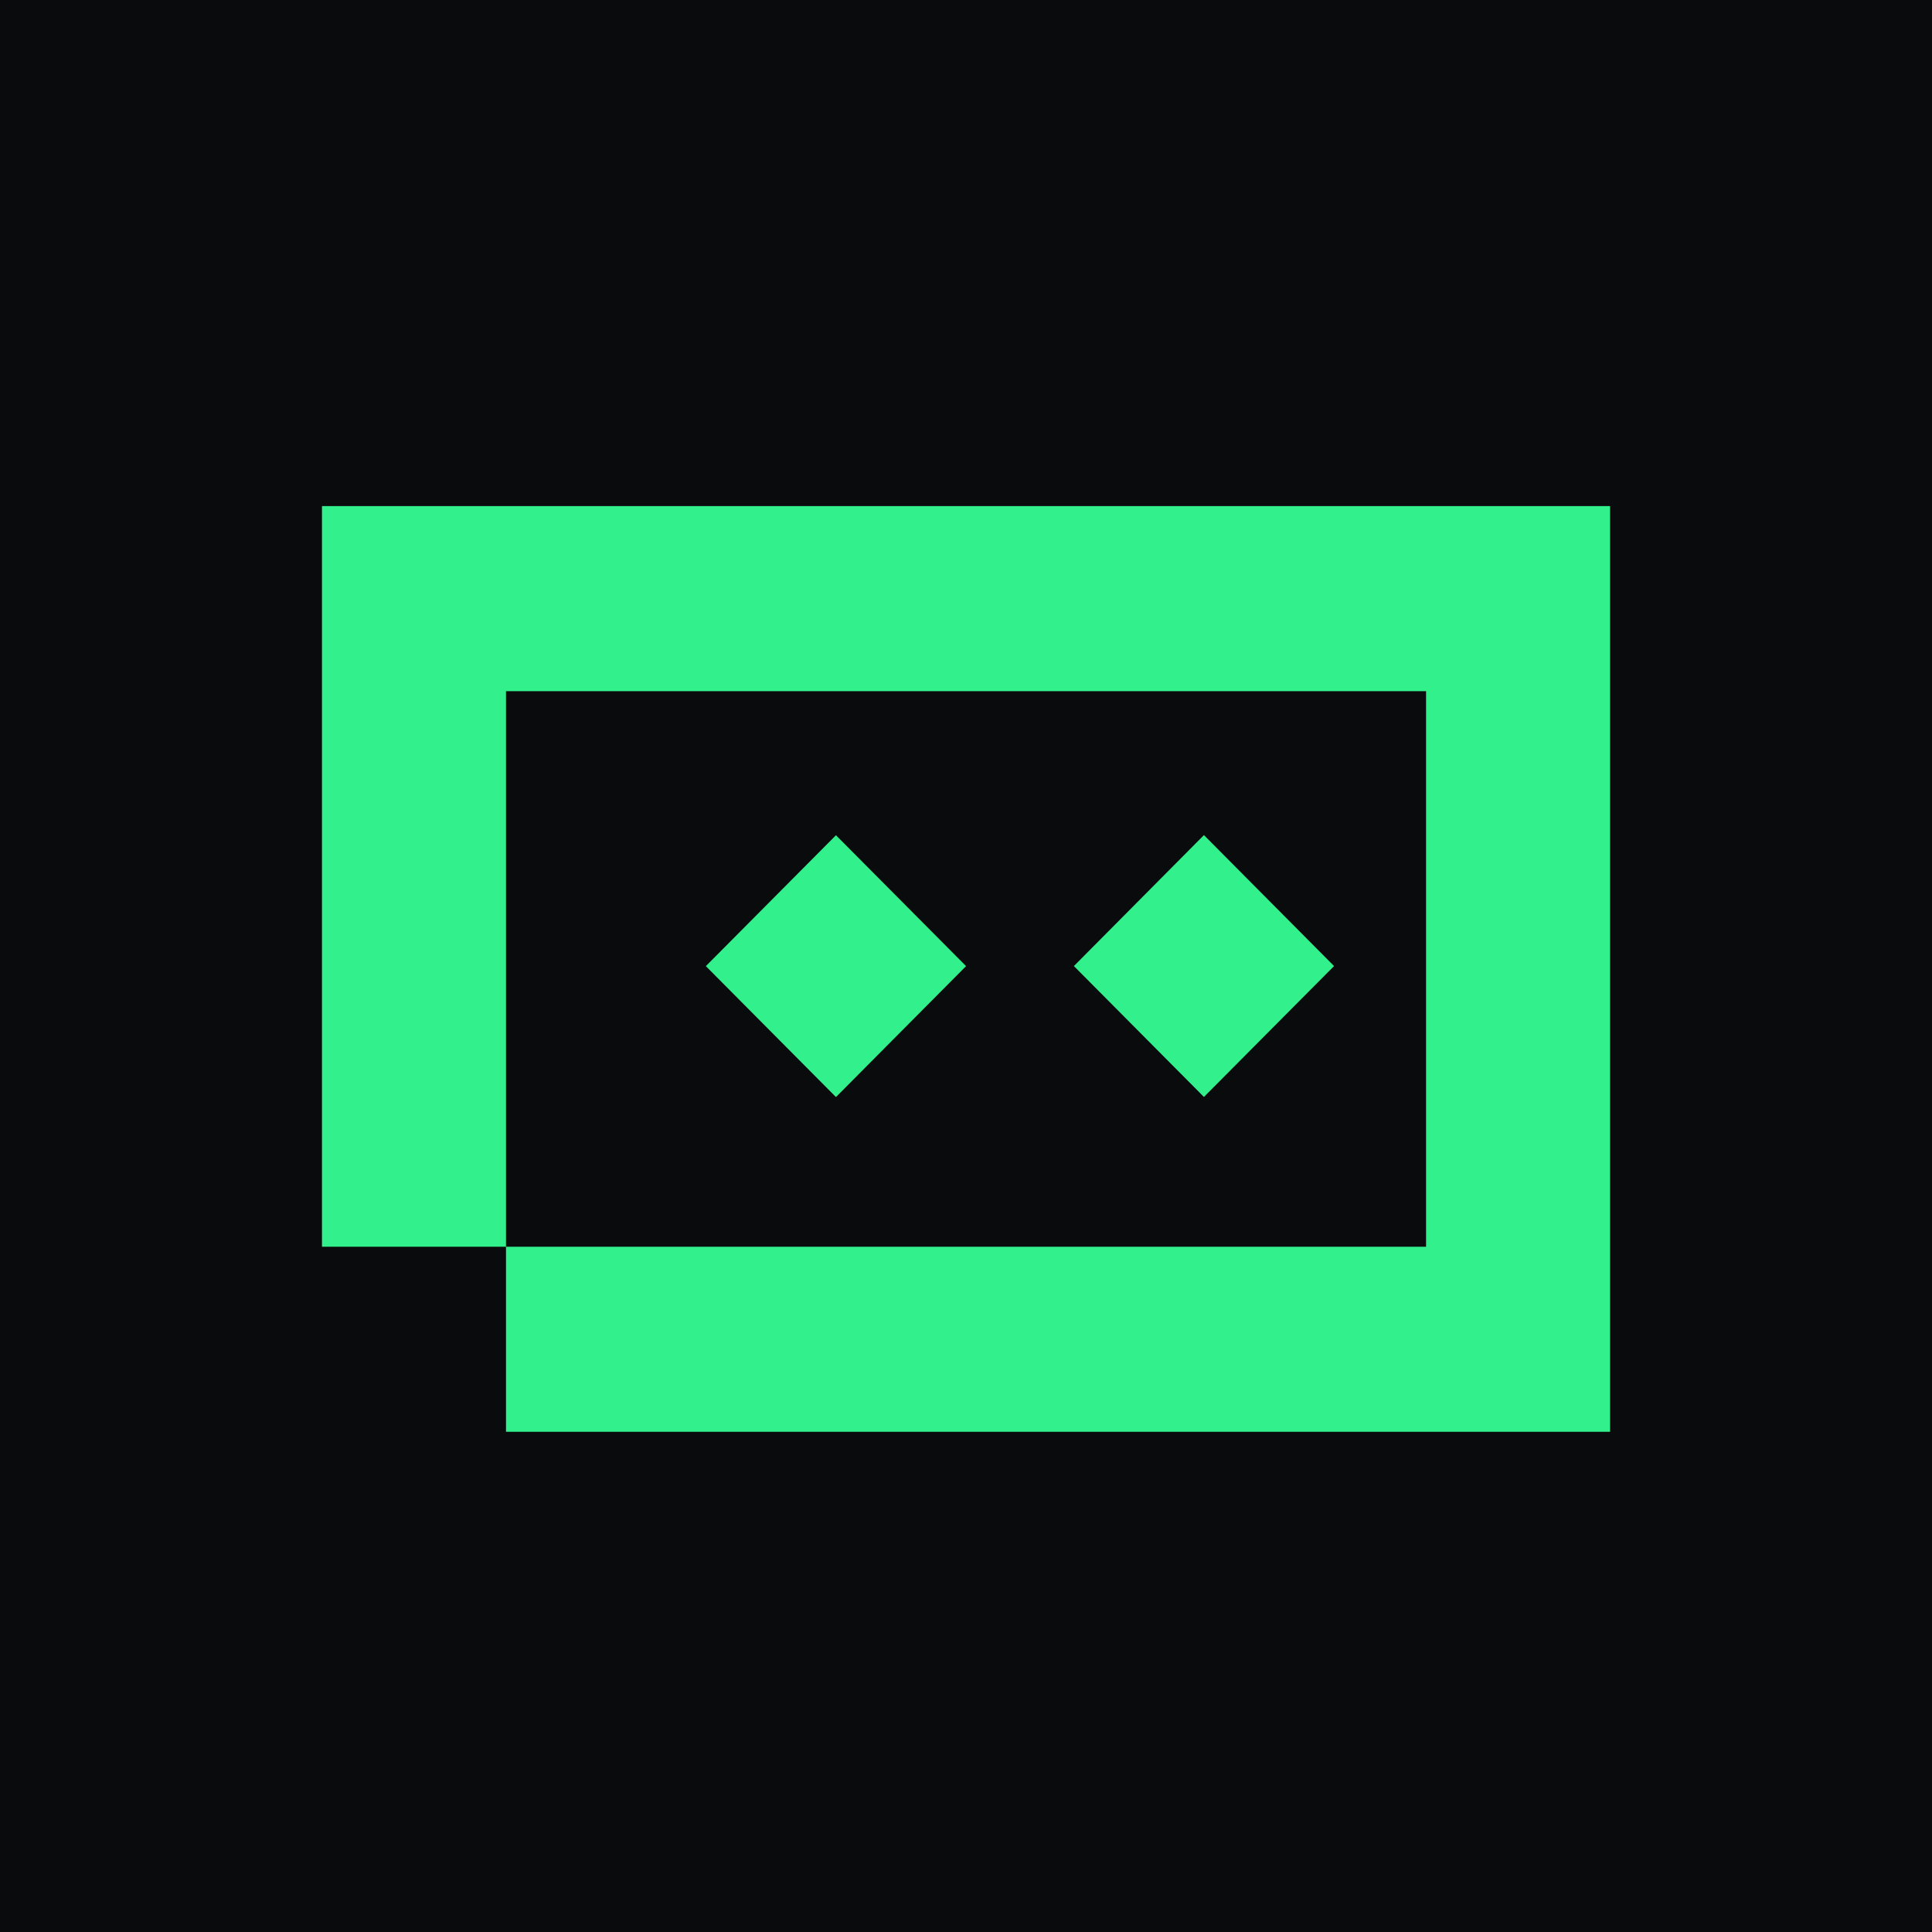
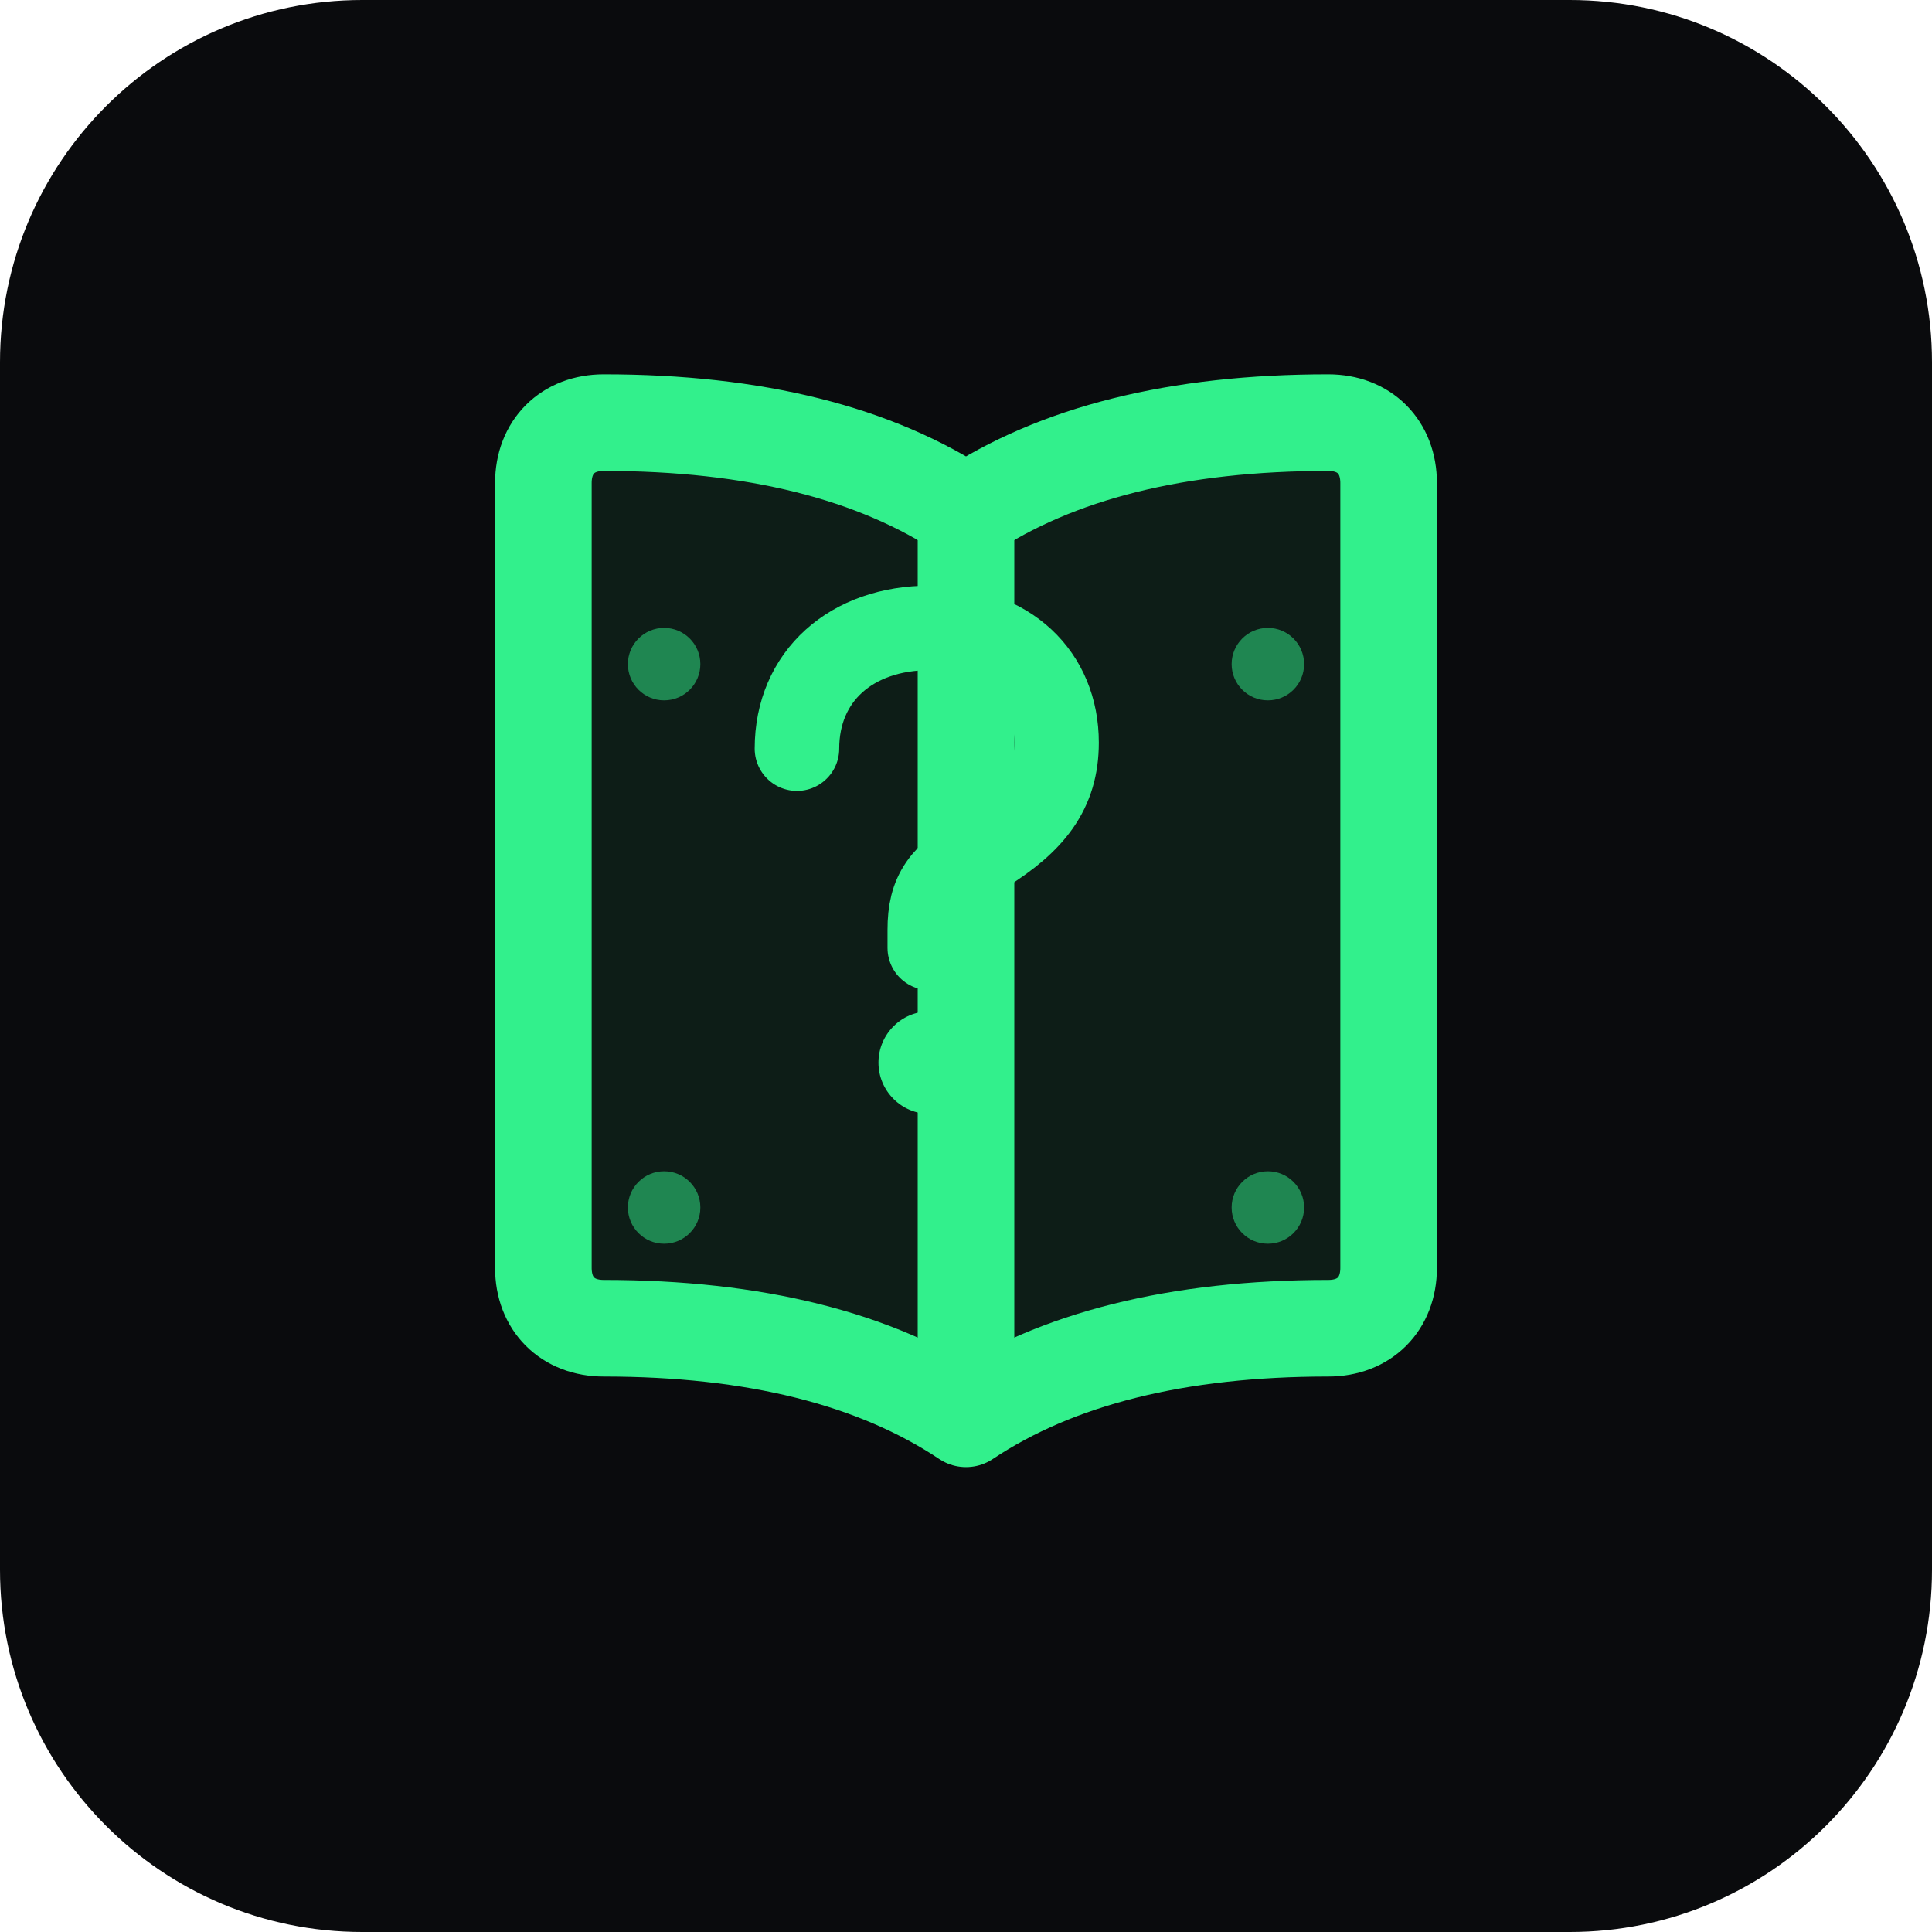
<svg xmlns="http://www.w3.org/2000/svg" width="32" height="32" viewBox="0 0 32 32" fill="none">
-   <rect width="32" height="32" fill="#0A0B0D" />
-   <path d="M26.668 23.715H8.381V20.65H5.333V8.382H26.668V23.715ZM8.381 20.65H23.62V11.448H8.381V20.65ZM16.001 16.002L13.846 18.171L11.691 16.002L13.846 13.834L16.001 16.002ZM22.096 16.001L19.941 18.169L17.787 16.001L19.941 13.832L22.096 16.001Z" fill="#32F08C" />
+   <rect width="32" height="32" rx="6" fill="#0A0B0D" />
+   <path d="M16 8.5C14.5 7.5 12.5 7 10 7C9.4 7 9 7.4 9 8V21C9 21.6 9.4 22 10 22C12.5 22 14.5 22.5 16 23.5C17.5 22.5 19.5 22 22 22C22.6 22 23 21.6 23 21V8C23 7.4 22.6 7 22 7C19.5 7 17.5 7.5 16 8.5Z" stroke="#32F08C" stroke-width="1.6" stroke-linejoin="round" fill="#32F08C" fill-opacity="0.08" />
+   <line x1="16" y1="8.5" x2="16" y2="23.5" stroke="#32F08C" stroke-width="1.6" />
+   <path d="M13.2 12.4C13.2 11.2 14.1 10.4 15.4 10.4C16.7 10.4 17.5 11.2 17.5 12.3C17.5 13.1 17.1 13.6 16.3 14.1C15.6 14.5 15.4 14.8 15.4 15.4V15.7" stroke="#32F08C" stroke-width="1.4" stroke-linecap="round" fill="none" />
+   <circle cx="15.4" cy="17.6" r="0.85" fill="#32F08C" />
+   <circle cx="11" cy="11" r="0.6" fill="#32F08C" opacity="0.5" />
+   <circle cx="21" cy="11" r="0.6" fill="#32F08C" opacity="0.5" />
+   <circle cx="11" cy="20" r="0.6" fill="#32F08C" opacity="0.5" />
+   <circle cx="21" cy="20" r="0.6" fill="#32F08C" opacity="0.5" />
</svg>
